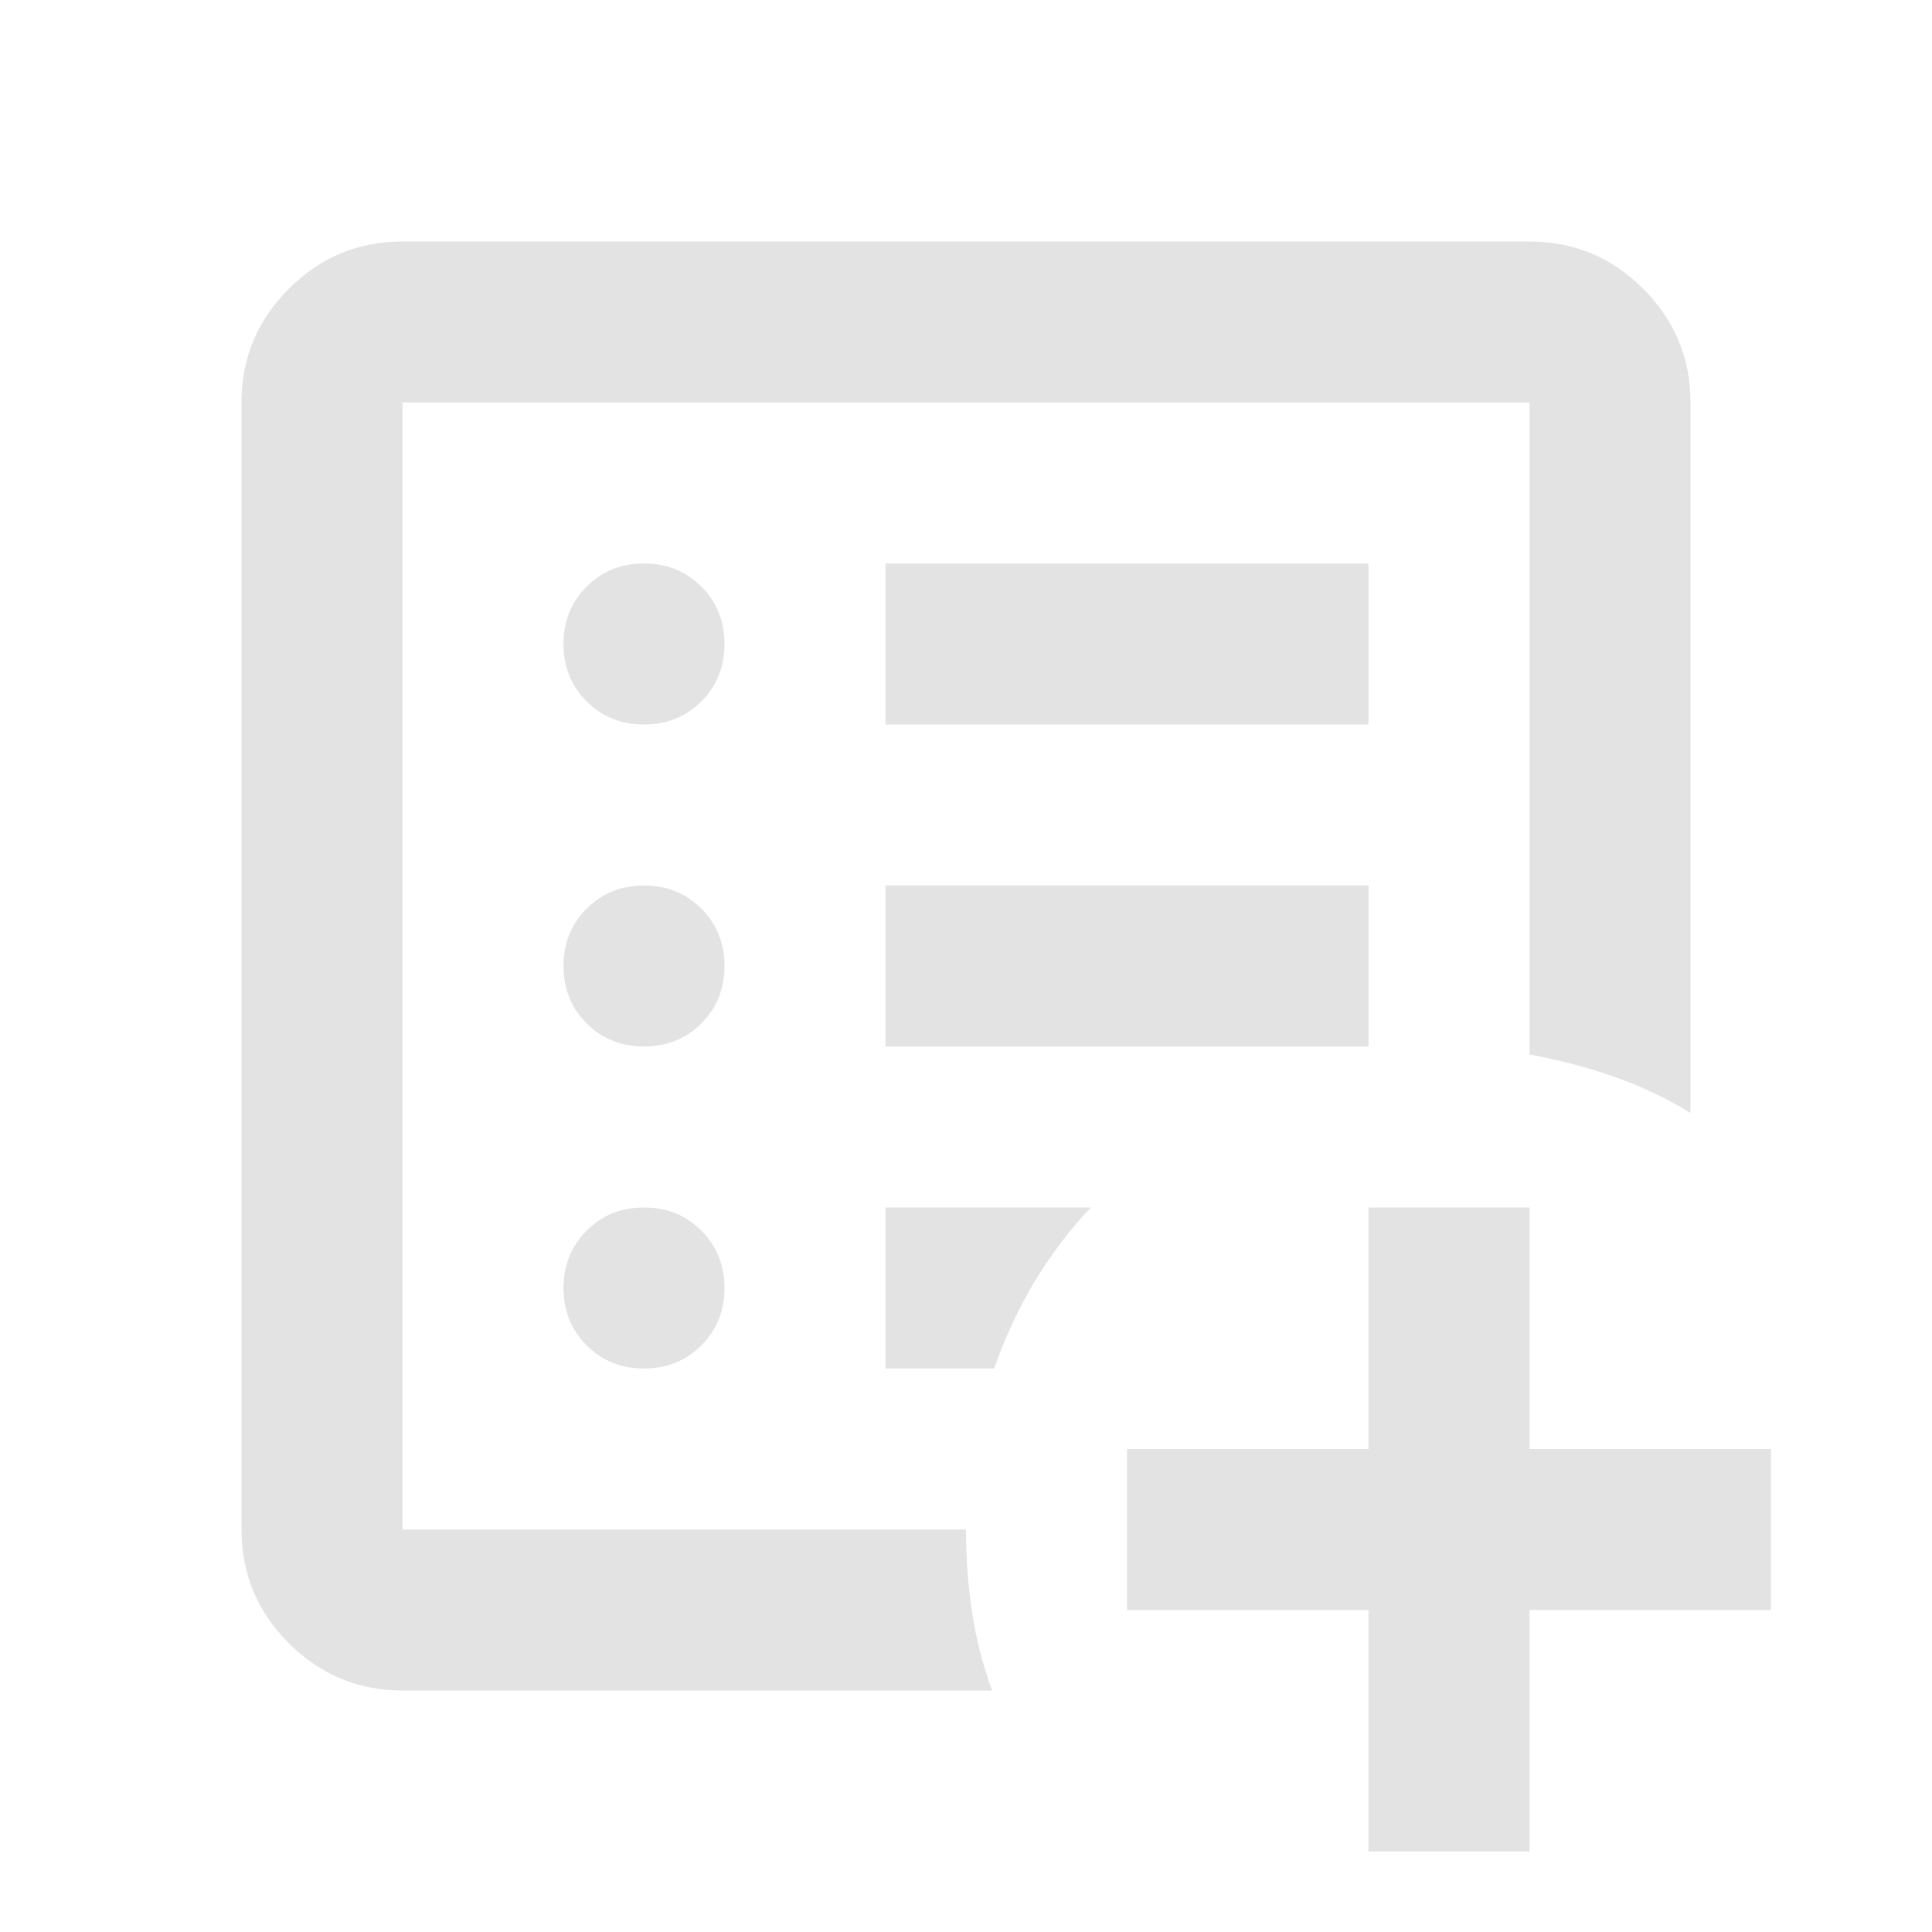
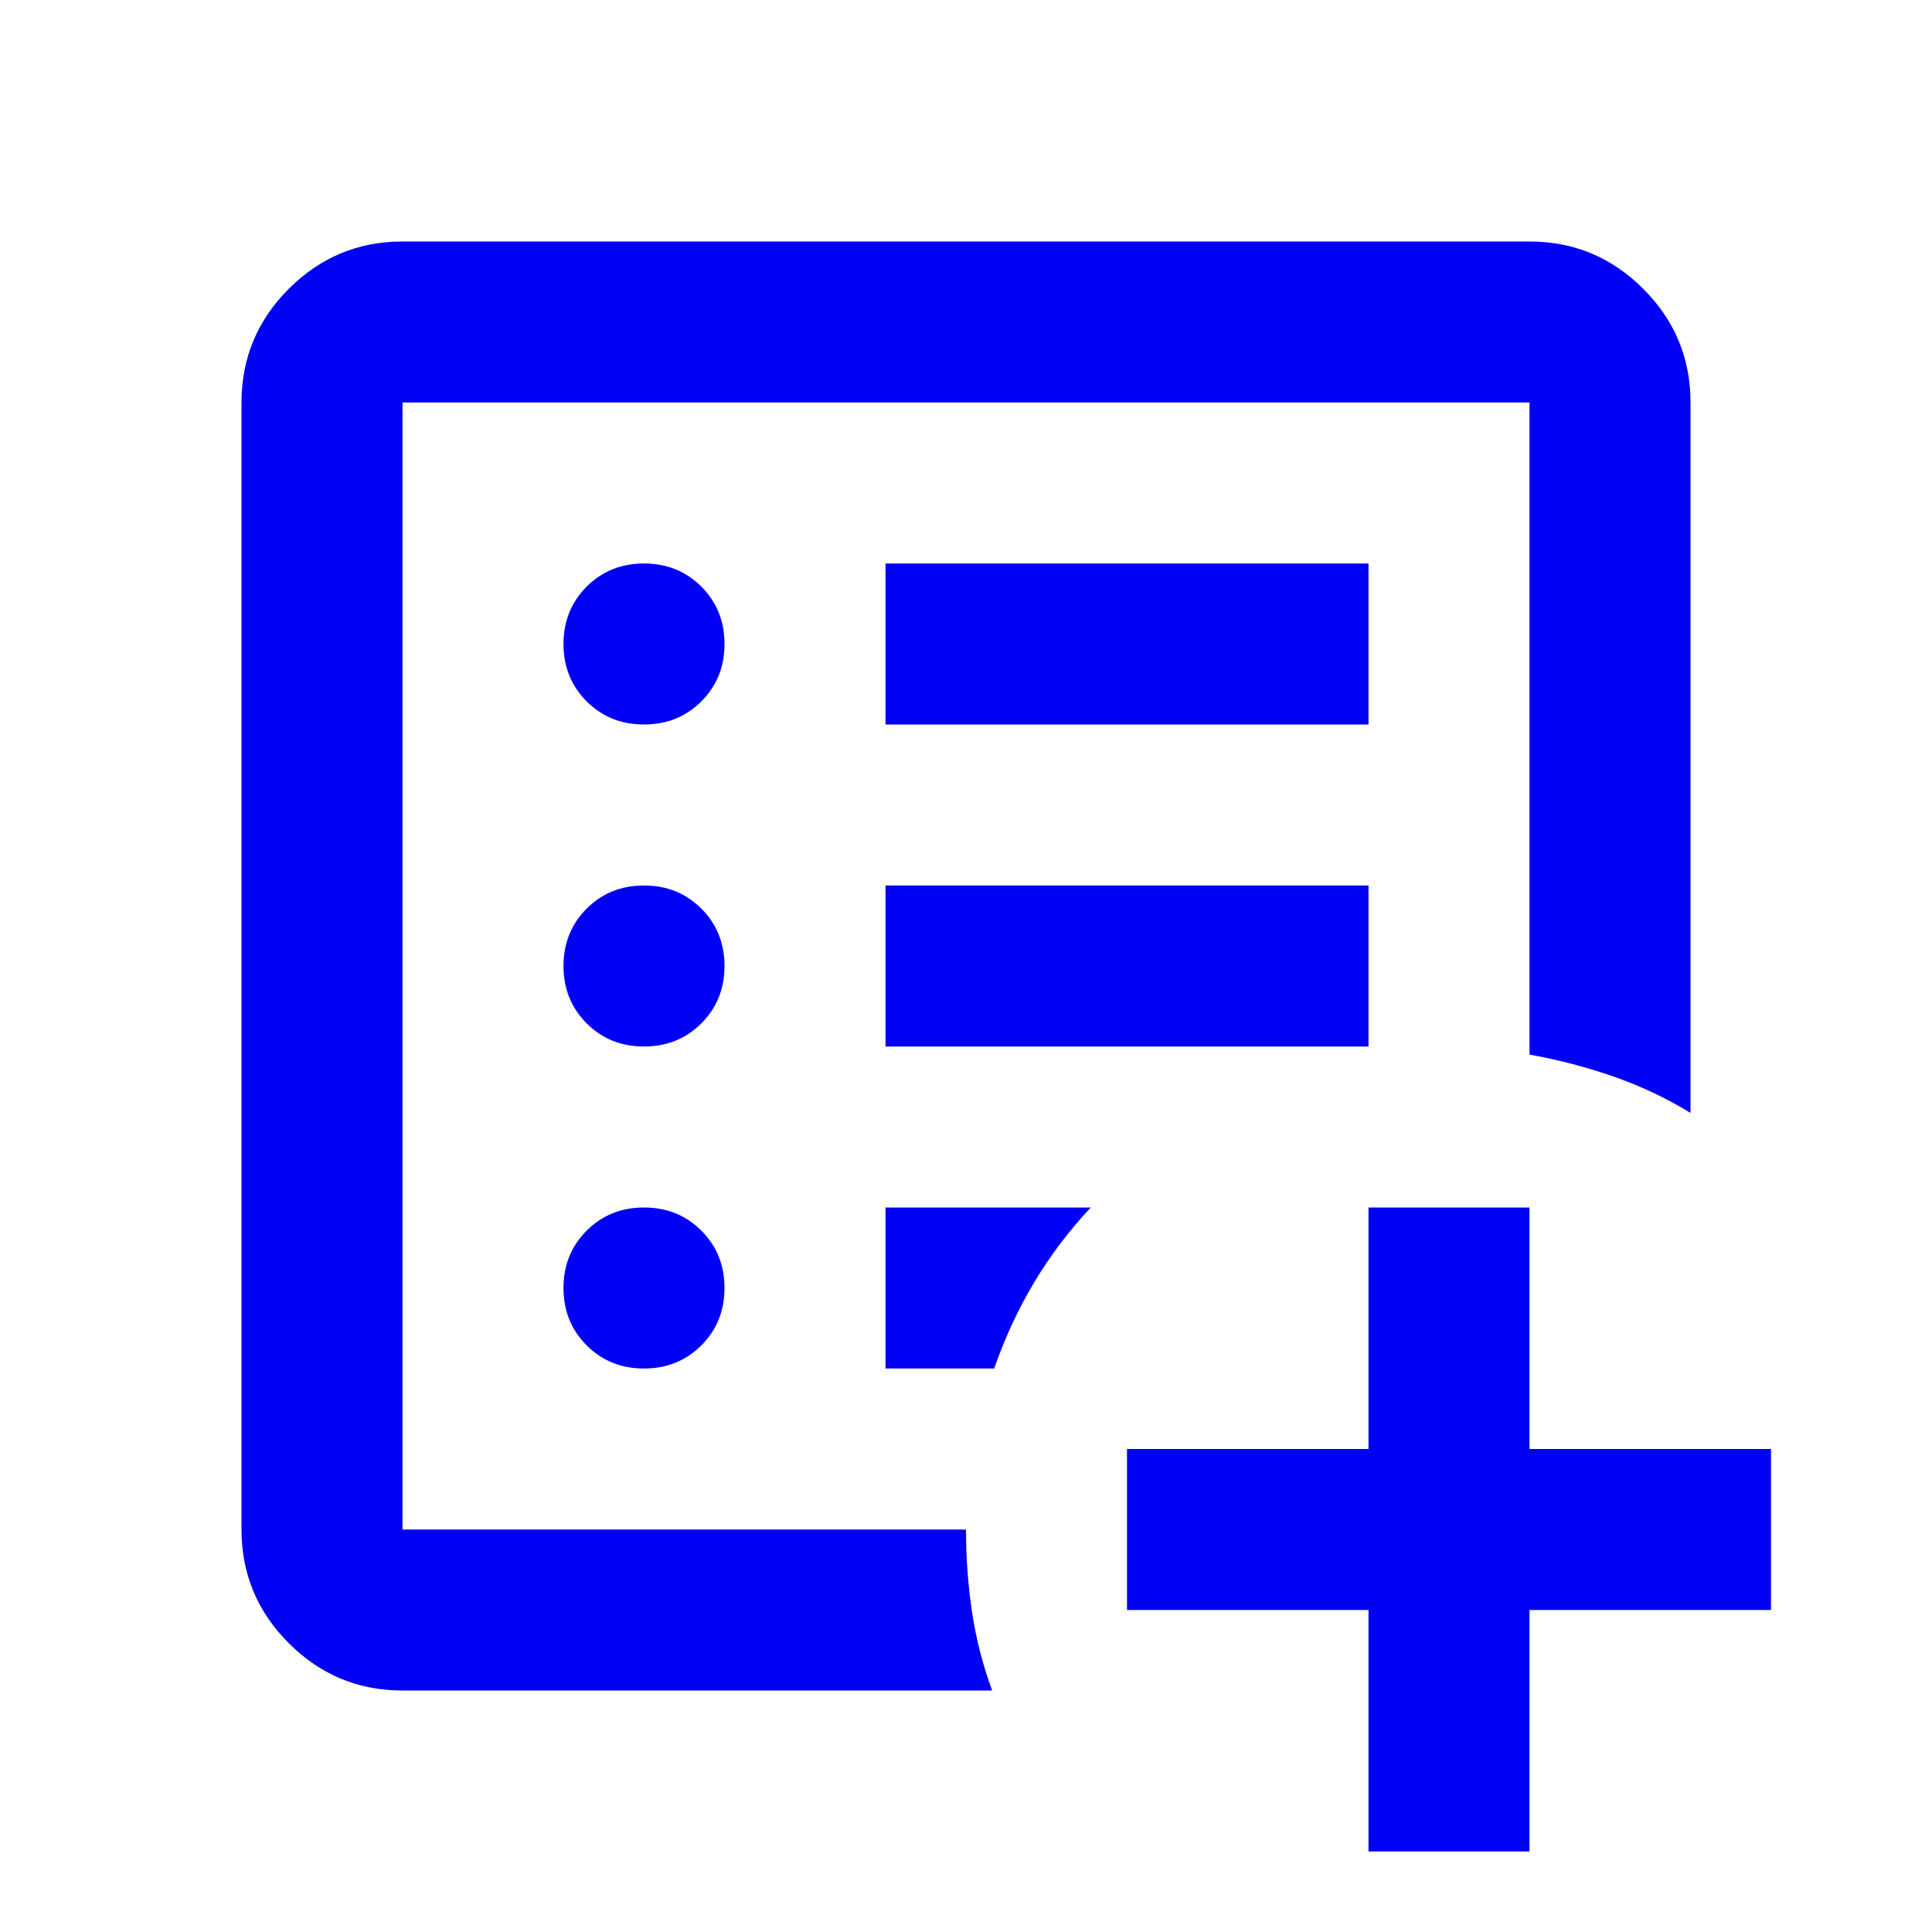
- <svg xmlns="http://www.w3.org/2000/svg" height="24px" viewBox="0 -960 960 960" width="24px" fill="#e3e3e3">
+ <svg xmlns="http://www.w3.org/2000/svg" height="24px" viewBox="0 -960 960 960" width="24px" fill="#0000F5">
  <path d="M680-40v-120H560v-80h120v-120h80v120h120v80H760v120h-80ZM200-200v-560 560Zm0 80q-33 0-56.5-23.5T120-200v-560q0-33 23.5-56.5T200-840h560q33 0 56.5 23.5T840-760v353q-18-11-38-18t-42-11v-324H200v560h280q0 21 3 41t10 39H200Zm120-160q17 0 28.5-11.5T360-320q0-17-11.5-28.5T320-360q-17 0-28.5 11.5T280-320q0 17 11.5 28.5T320-280Zm0-160q17 0 28.5-11.5T360-480q0-17-11.5-28.5T320-520q-17 0-28.5 11.5T280-480q0 17 11.5 28.5T320-440Zm0-160q17 0 28.5-11.5T360-640q0-17-11.5-28.5T320-680q-17 0-28.5 11.5T280-640q0 17 11.5 28.5T320-600Zm120 160h240v-80H440v80Zm0-160h240v-80H440v80Zm0 320h54q8-23 20-43t28-37H440v80Z" />
</svg>
